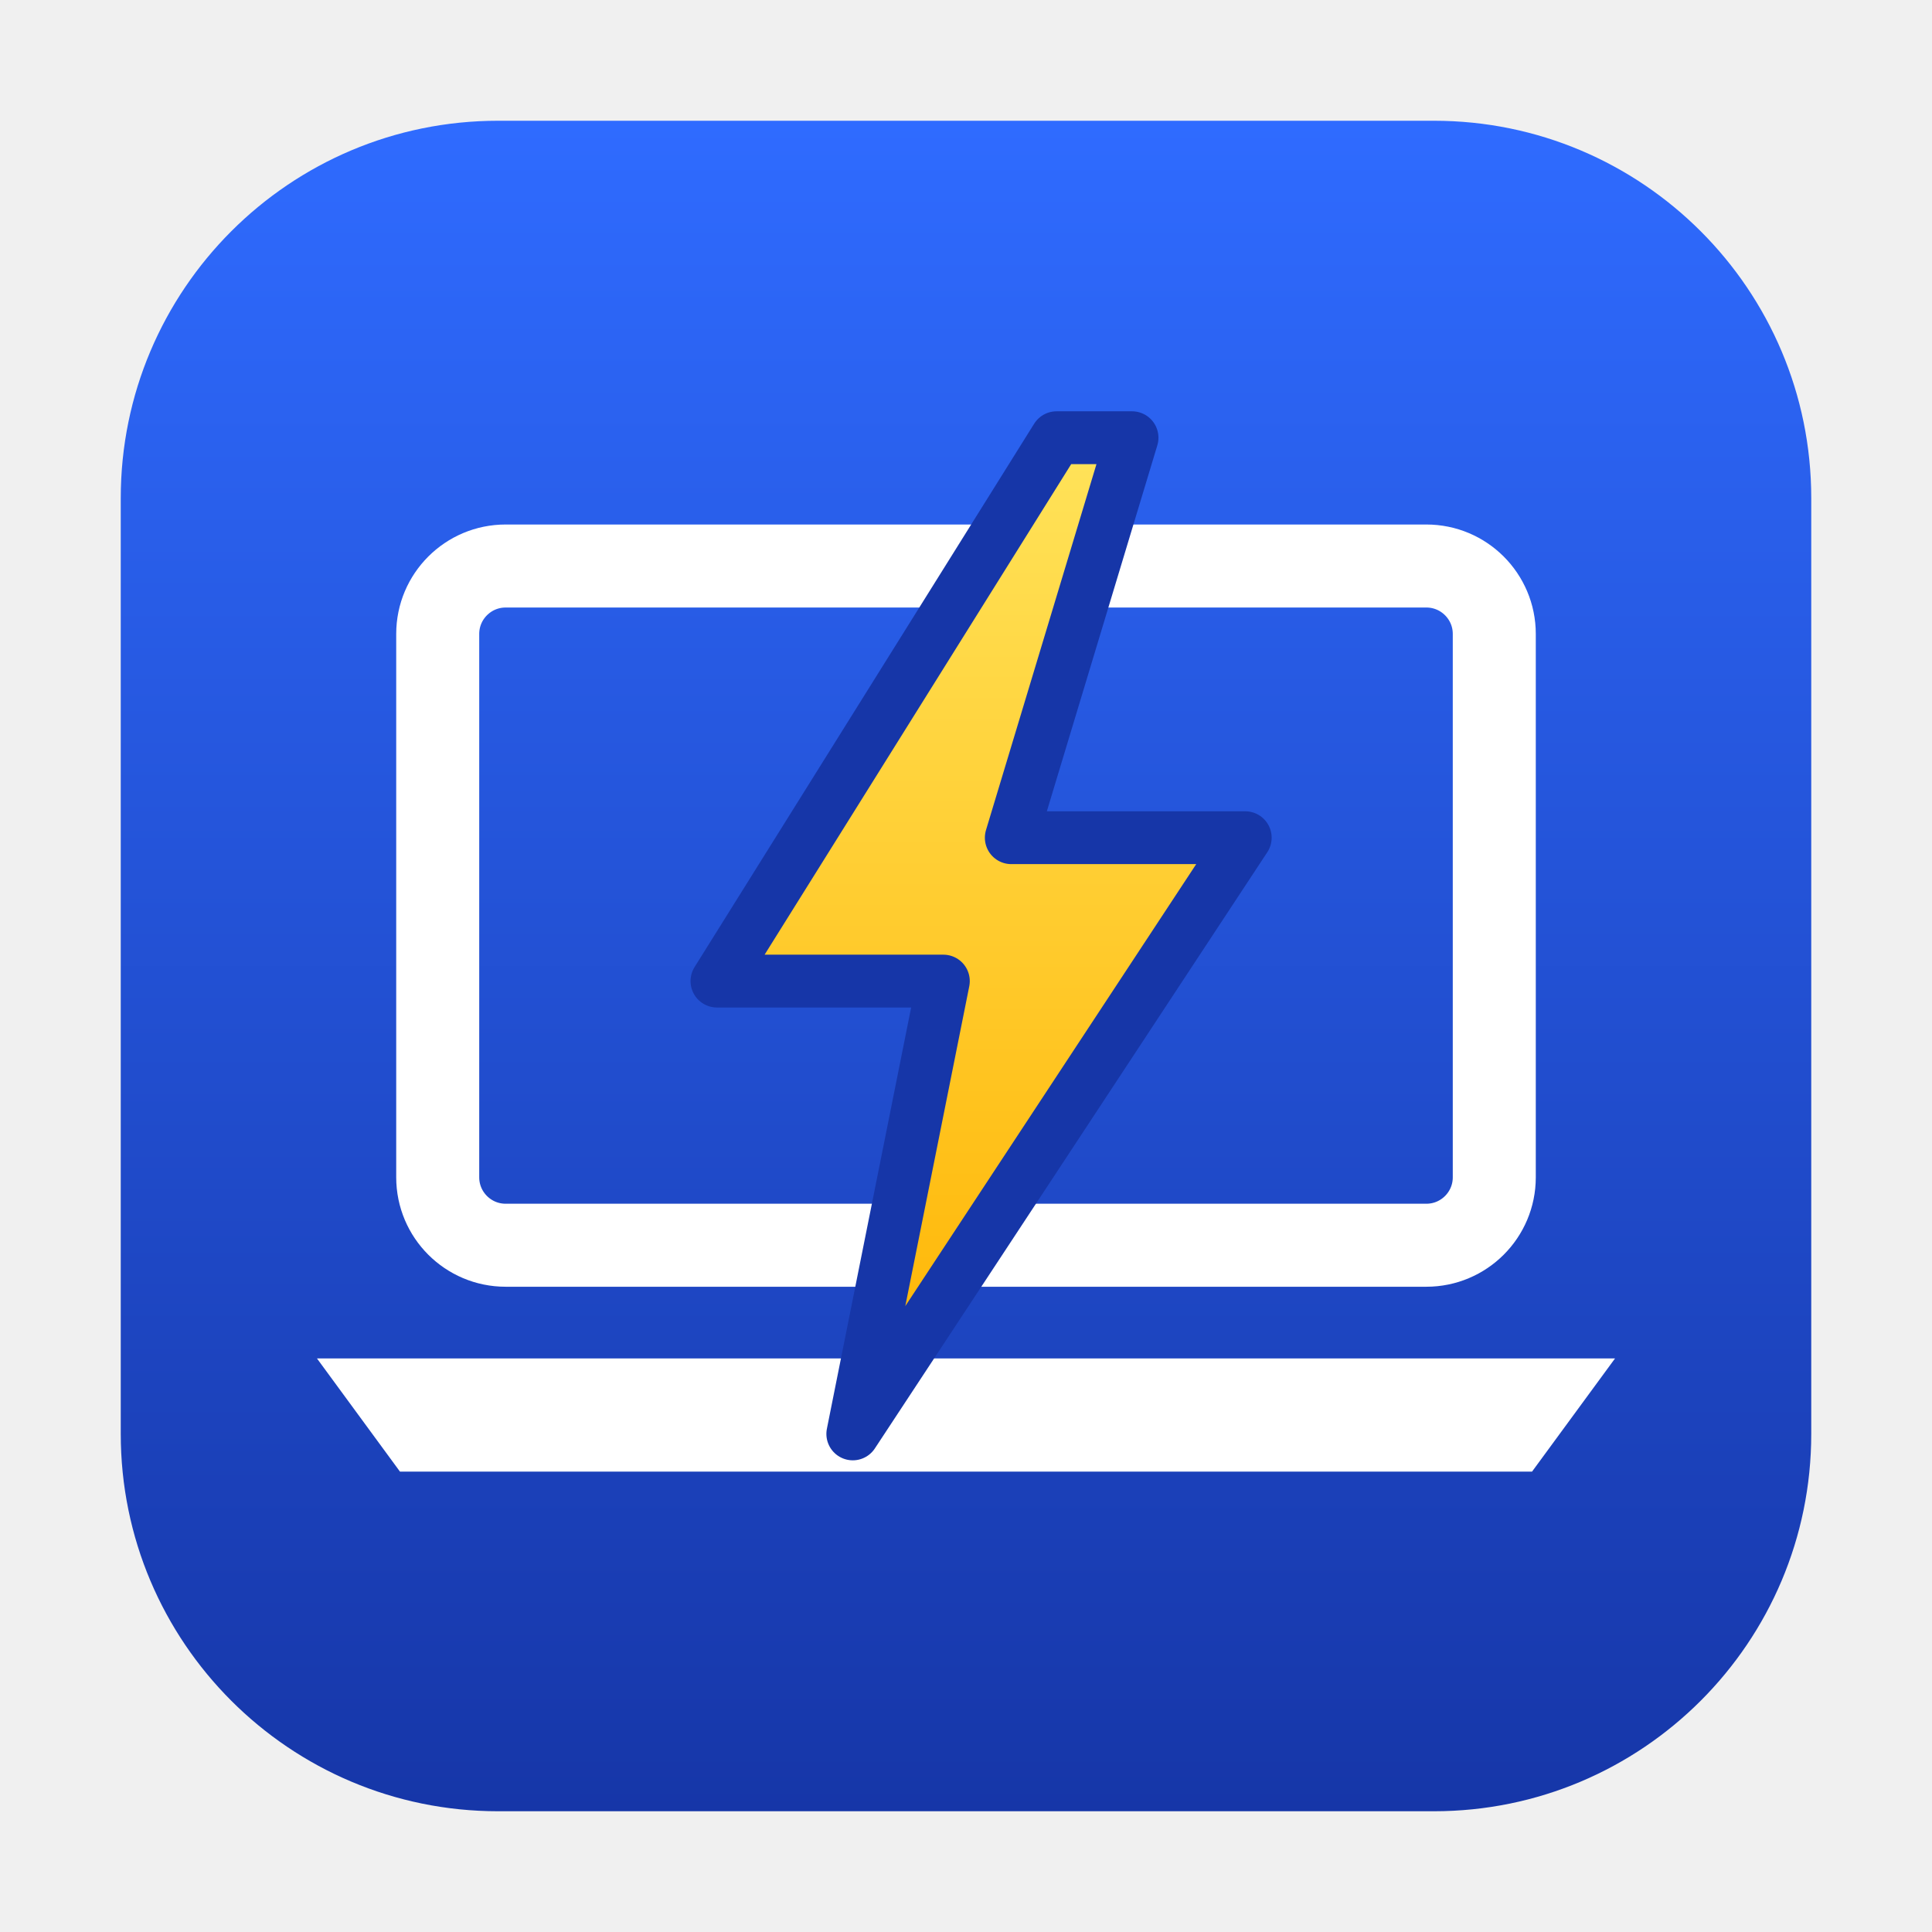
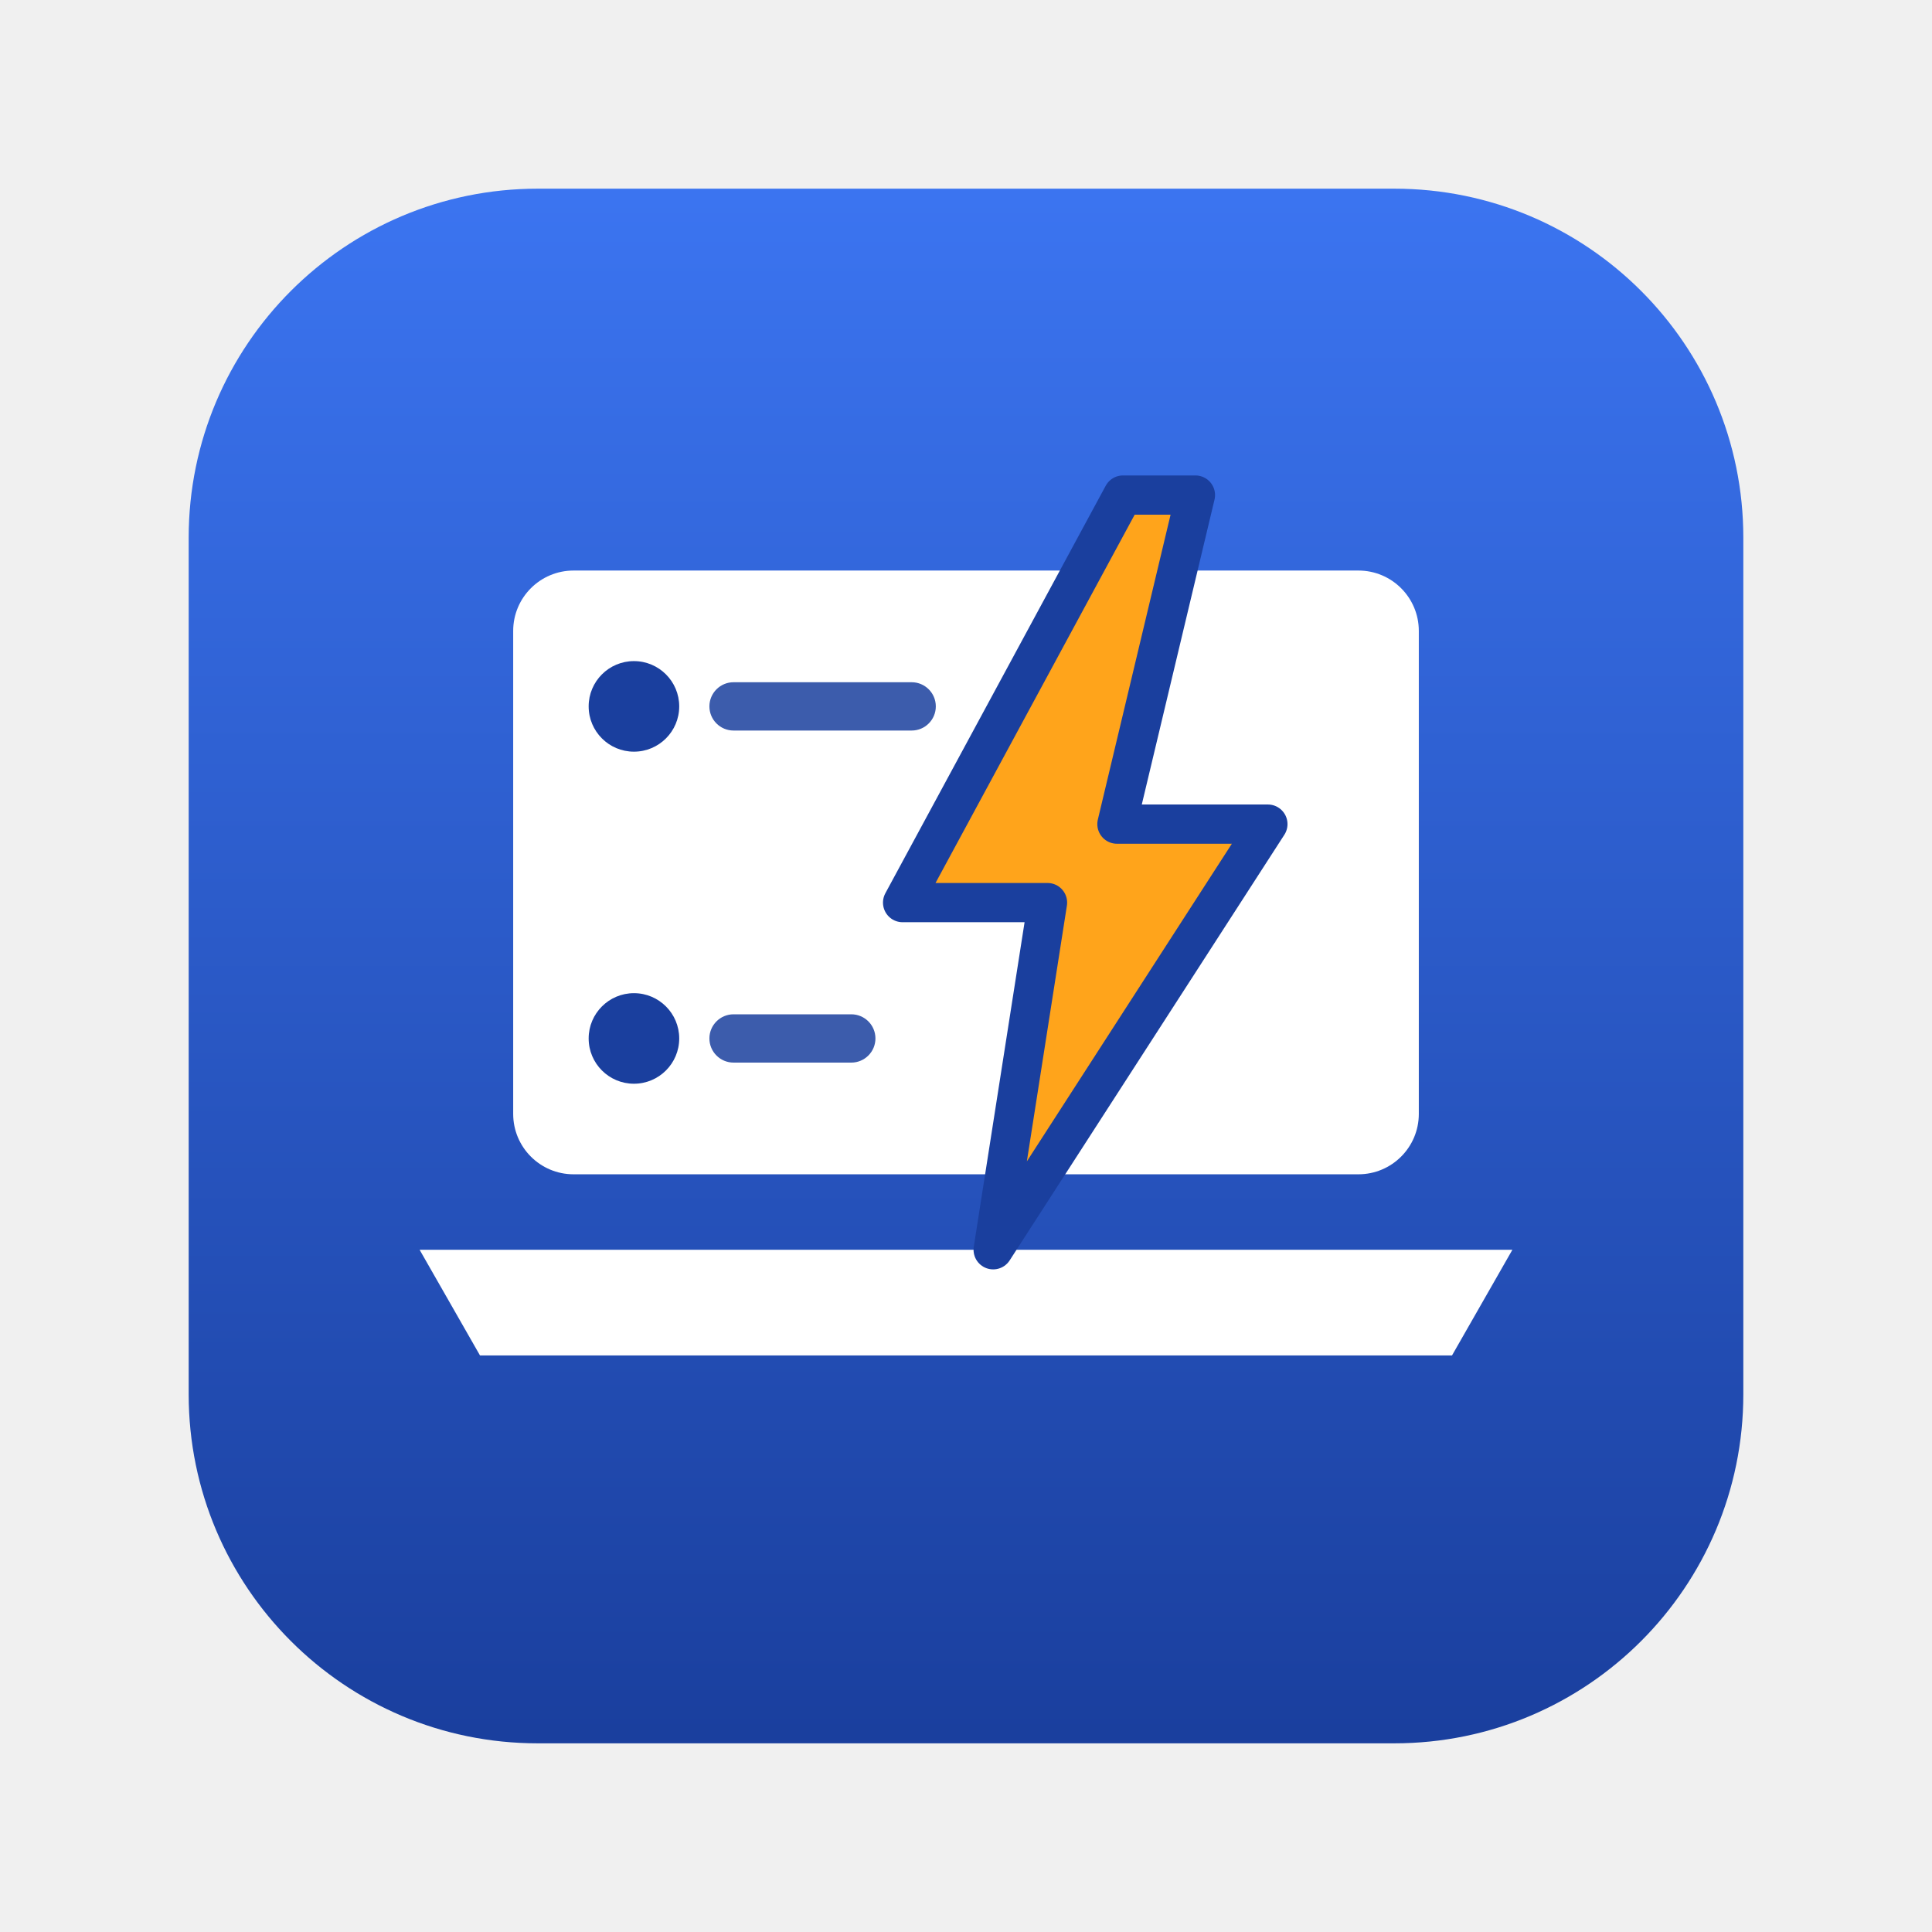
- <svg xmlns="http://www.w3.org/2000/svg" viewBox="0 0 1024 1024">
+ <svg xmlns="http://www.w3.org/2000/svg" viewBox="0 0 1024 1024" width="1024" height="1024">
  <defs>
    <linearGradient id="bg" x1="0" y1="0" x2="0" y2="1">
-       <stop offset="0" stop-color="#2F6BFF" />
-       <stop offset="1" stop-color="#1636A8" />
-     </linearGradient>
-     <linearGradient id="bolt" x1="0" y1="0" x2="0" y2="1">
-       <stop offset="0" stop-color="#FFE35A" />
-       <stop offset="1" stop-color="#FFB300" />
+       <stop offset="0" stop-color="#3B74F0" />
+       <stop offset="1" stop-color="#1A3F9E" />
    </linearGradient>
  </defs>
-   <rect x="64" y="64" width="896" height="896" rx="200" fill="url(#bg)" />
-   <rect x="232" y="300" width="560" height="360" rx="36" fill="none" stroke="#FFFFFF" stroke-width="44" />
-   <path d="M168 720 H856 L812 780 H212 Z" fill="#FFFFFF" />
-   <path d="M560 232 L380 520 H500 L452 760 L660 444 H536 L600 232 Z" fill="url(#bolt)" stroke="#1636A8" stroke-width="28" stroke-linejoin="round" />
+   <rect x="100" y="100" width="824" height="824" rx="185" fill="url(#bg)" />
+   <g transform="translate(512 512) scale(0.8) translate(-512 -512)">
+     <rect x="212" y="250" width="600" height="400" rx="40" fill="#FFFFFF" />
+     <circle cx="292" cy="340" r="30" fill="#1A3F9E" />
+     <rect x="342" y="324" width="150" height="32" rx="16" fill="#1A3F9E" opacity="0.85" />
+     <circle cx="292" cy="560" r="30" fill="#1A3F9E" />
+     <rect x="342" y="544" width="110" height="32" rx="16" fill="#1A3F9E" opacity="0.85" />
+     <path d="M150 700 H874 L834 770 H190 Z" fill="#FFFFFF" />
+     <path d="M616 200 L470 470 H566 L530 700 L712 418 H612 L664 200 Z" fill="#FFA41B" stroke="#1A3F9E" stroke-width="26" stroke-linejoin="round" />
+   </g>
</svg>
